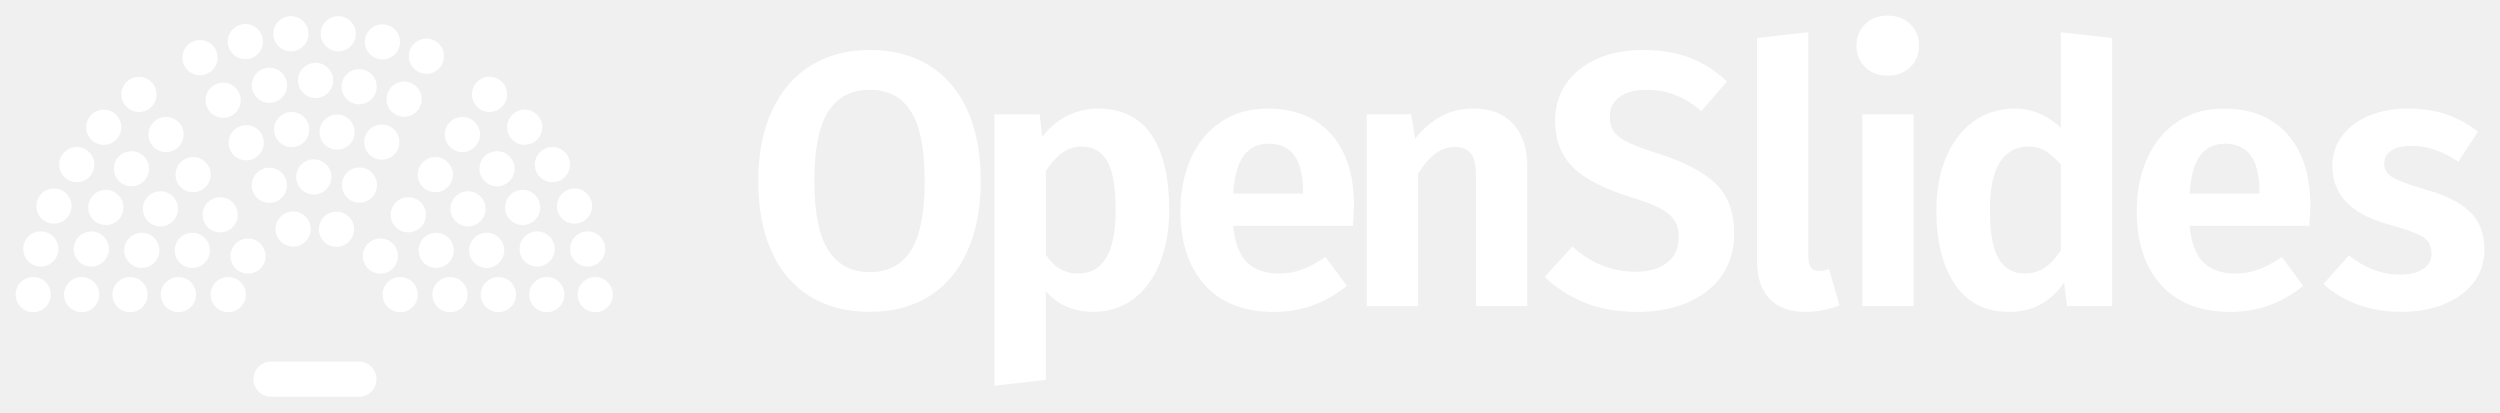
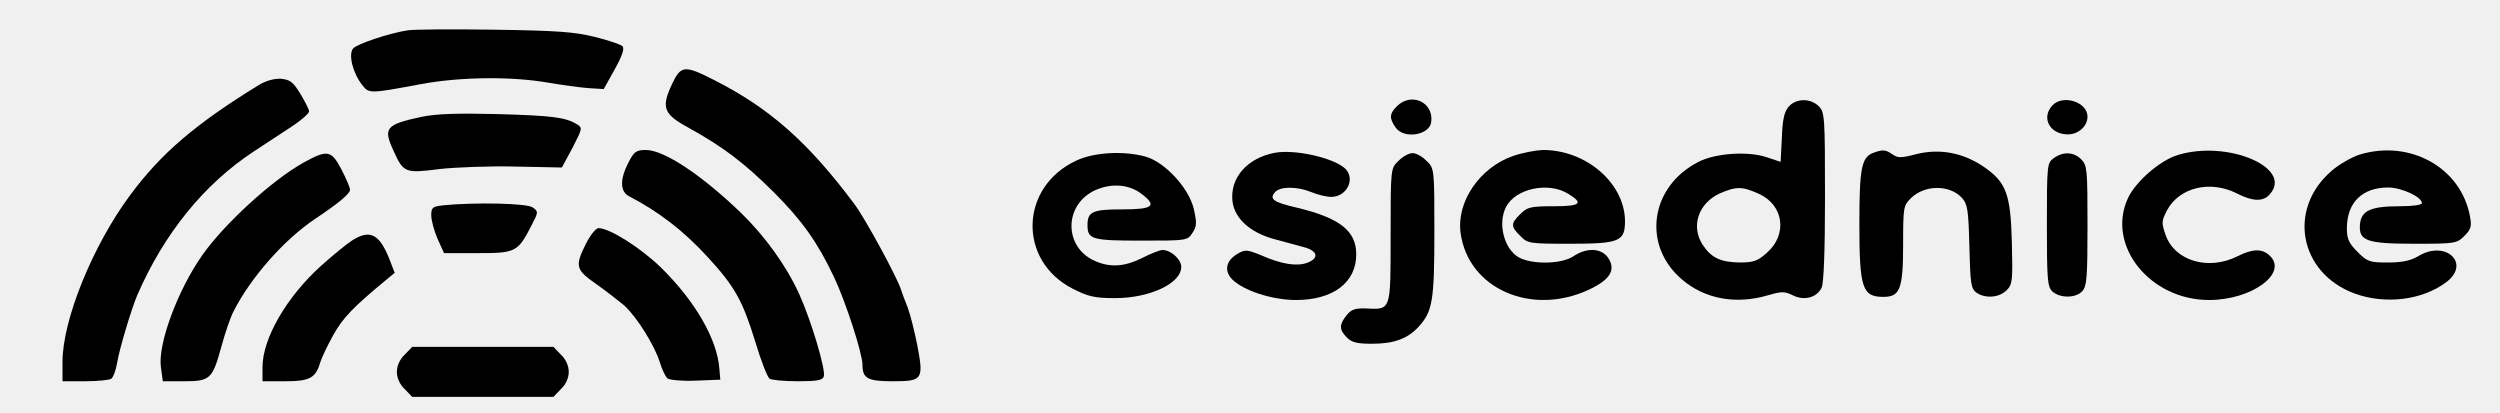
- <svg xmlns="http://www.w3.org/2000/svg" xmlns:xlink="http://www.w3.org/1999/xlink" version="1.1" id="Ebene_1" x="0px" y="0px" viewBox="0 0 800.79 132.08" xml:space="preserve" width="800.79" height="132.08">
-   <defs id="defs211">
-     <defs id="defs5">
-       <rect id="SVGID_1_" x="1.42" y="1.08" width="790.87" height="196.26" />
-     </defs>
-     <clipPath id="SVGID_2_">
-       <use xlink:href="#SVGID_1_" style="overflow:visible" id="use7" x="0" y="0" width="100%" height="100%" />
-     </clipPath>
-   </defs>
-   <style type="text/css" id="style2">
- 	.st0{clip-path:url(#SVGID_2_);}
- 	.st1{fill:#FFFFFF;}
- 	.st2{fill:none;}
- </style>
-   <g id="g708" transform="translate(-6.48,-6.42)">
-     <path class="st1" d="m 271.78,42.13 c -2.98,4.64 -4.46,12.05 -4.46,22.25 0,10.2 1.51,17.61 4.52,22.25 3.01,4.64 7.42,6.96 13.21,6.96 5.87,0 10.27,-2.3 13.21,-6.9 2.93,-4.6 4.41,-12.03 4.41,-22.31 0,-10.27 -1.47,-17.71 -4.41,-22.3 -2.94,-4.59 -7.34,-6.9 -13.21,-6.9 -5.87,-0.01 -10.29,2.31 -13.27,6.95 m 32.27,-14.78 c 5.33,3.29 9.43,8.05 12.28,14.31 2.86,6.26 4.29,13.83 4.29,22.71 0,8.73 -1.43,16.24 -4.29,22.54 -2.86,6.3 -6.95,11.1 -12.28,14.42 -5.33,3.32 -11.66,4.98 -19,4.98 -7.34,0 -13.69,-1.64 -19.06,-4.92 -5.37,-3.29 -9.48,-8.07 -12.34,-14.37 -2.86,-6.3 -4.29,-13.85 -4.29,-22.65 0,-8.65 1.45,-16.12 4.35,-22.42 2.9,-6.3 7.03,-11.12 12.4,-14.48 5.37,-3.36 11.69,-5.04 18.95,-5.04 7.33,-0.01 13.66,1.64 18.99,4.92" id="path10" style="fill:#ffffff" />
-     <path class="st1" d="m 363.84,73.75 c 0,-7.42 -0.9,-12.67 -2.72,-15.75 -1.81,-3.09 -4.57,-4.64 -8.28,-4.64 -2.24,0 -4.33,0.72 -6.26,2.14 -1.93,1.43 -3.63,3.34 -5.1,5.74 V 88 c 2.62,4.02 6.06,6.03 10.31,6.03 8.03,0.01 12.05,-6.75 12.05,-20.28 m 11.53,-24.04 c 3.75,5.68 5.62,13.65 5.62,23.92 0,6.26 -0.97,11.86 -2.9,16.8 -1.93,4.95 -4.73,8.83 -8.4,11.64 -3.67,2.82 -8.02,4.23 -13.04,4.23 -6.26,0 -11.32,-2.2 -15.18,-6.6 v 28.39 l -16.45,1.86 v -86.9 h 14.48 l 0.81,7.19 c 2.32,-3.01 5.04,-5.27 8.17,-6.78 3.13,-1.5 6.28,-2.26 9.44,-2.26 7.89,0 13.7,2.84 17.45,8.51 z" id="path12" style="fill:#ffffff" />
-     <path class="st1" d="m 423.86,67.73 c 0,-10.19 -3.67,-15.29 -11.01,-15.29 -3.4,0 -6.04,1.26 -7.94,3.76 -1.89,2.51 -3.03,6.59 -3.42,12.22 h 22.36 v -0.69 z m 15.99,11.01 H 401.5 c 0.54,5.56 2.04,9.5 4.52,11.82 2.47,2.32 5.83,3.48 10.08,3.48 2.62,0 5.1,-0.43 7.42,-1.27 2.32,-0.85 4.83,-2.2 7.53,-4.05 l 6.84,9.27 c -6.88,5.56 -14.64,8.34 -23.29,8.34 -9.66,0 -17.07,-2.9 -22.25,-8.69 -5.18,-5.79 -7.76,-13.63 -7.76,-23.52 0,-6.26 1.1,-11.87 3.3,-16.86 2.2,-4.98 5.4,-8.9 9.62,-11.76 4.21,-2.86 9.21,-4.29 15,-4.29 8.73,0 15.53,2.74 20.39,8.23 4.87,5.48 7.3,13.13 7.3,22.94 -0.01,0.76 -0.12,2.88 -0.35,6.36" id="path14" style="fill:#ffffff" />
-     <path class="st1" d="m 491.17,46.12 c 3.01,3.29 4.52,7.82 4.52,13.62 v 44.72 H 479.24 V 62.52 c 0,-3.32 -0.56,-5.66 -1.68,-7.01 -1.12,-1.35 -2.8,-2.02 -5.04,-2.02 -2.32,0 -4.42,0.72 -6.31,2.14 -1.89,1.43 -3.73,3.58 -5.5,6.43 v 42.41 H 444.26 V 43.05 h 14.25 l 1.27,7.76 c 2.55,-3.17 5.35,-5.56 8.4,-7.19 3.05,-1.62 6.51,-2.43 10.37,-2.43 5.4,0.01 9.62,1.65 12.62,4.93" id="path16" style="fill:#ffffff" />
-     <path class="st1" d="m 547.78,24.92 c 4.29,1.66 8.24,4.19 11.88,7.59 l -8.23,9.5 c -2.78,-2.4 -5.61,-4.13 -8.46,-5.21 -2.86,-1.08 -5.91,-1.62 -9.15,-1.62 -3.55,0 -6.39,0.75 -8.52,2.26 -2.13,1.5 -3.19,3.65 -3.19,6.43 0,1.93 0.45,3.52 1.33,4.75 0.89,1.24 2.45,2.4 4.69,3.48 2.25,1.08 5.6,2.32 10.08,3.71 7.96,2.55 13.91,5.7 17.84,9.44 3.94,3.75 5.91,9.1 5.91,16.04 0,4.95 -1.24,9.29 -3.71,13.04 -2.47,3.75 -6.07,6.68 -10.78,8.81 -4.72,2.12 -10.24,3.19 -16.57,3.19 -6.33,0 -11.97,-1 -16.92,-3.01 -4.94,-2.01 -9.19,-4.75 -12.74,-8.23 l 8.92,-9.73 c 5.87,5.4 12.63,8.11 20.28,8.11 4.17,0 7.51,-0.97 10.02,-2.9 2.51,-1.93 3.76,-4.64 3.76,-8.11 0,-2.16 -0.45,-3.96 -1.33,-5.39 -0.89,-1.42 -2.41,-2.72 -4.57,-3.88 -2.17,-1.16 -5.3,-2.36 -9.39,-3.59 -8.73,-2.7 -14.97,-5.95 -18.71,-9.73 -3.75,-3.79 -5.62,-8.73 -5.62,-14.84 0,-4.48 1.2,-8.44 3.59,-11.87 2.4,-3.44 5.72,-6.08 9.97,-7.94 4.25,-1.86 9.07,-2.78 14.48,-2.78 5.81,-0.02 10.85,0.82 15.14,2.48" id="path18" style="fill:#ffffff" />
-     <path class="st1" d="m 586.53,92.06 c 0.54,0.77 1.35,1.16 2.43,1.16 1.31,0 2.43,-0.23 3.36,-0.69 l 3.36,11.7 c -3.4,1.39 -7.11,2.09 -11.12,2.09 -4.87,0 -8.63,-1.42 -11.3,-4.23 -2.66,-2.82 -3.99,-6.9 -3.99,-12.22 V 18.6 l 16.45,-1.86 v 71.61 c 0,1.7 0.28,2.94 0.81,3.71" id="path20" style="fill:#ffffff" />
-     <path class="st1" d="m 602.99,43.05 h 16.45 v 61.41 h -16.45 z m 15.35,-28.91 c 1.89,1.82 2.84,4.12 2.84,6.9 0,2.78 -0.95,5.08 -2.84,6.9 -1.89,1.82 -4.31,2.72 -7.24,2.72 -2.93,0 -5.33,-0.91 -7.19,-2.72 -1.85,-1.81 -2.78,-4.12 -2.78,-6.9 0,-2.78 0.93,-5.08 2.78,-6.9 1.86,-1.81 4.25,-2.72 7.19,-2.72 2.94,0 5.35,0.91 7.24,2.72" id="path22" style="fill:#ffffff" />
-     <path class="st1" d="m 661.38,92.18 c 1.86,-1.23 3.6,-3.09 5.22,-5.56 V 59.16 c -1.62,-1.93 -3.25,-3.38 -4.87,-4.35 -1.62,-0.97 -3.52,-1.45 -5.68,-1.45 -3.79,0 -6.76,1.66 -8.92,4.98 -2.17,3.32 -3.24,8.46 -3.24,15.41 0,7.34 0.94,12.55 2.84,15.64 1.89,3.09 4.65,4.63 8.29,4.63 2.38,0.02 4.51,-0.6 6.36,-1.84 m 21.67,12.28 h -14.48 l -0.93,-7.53 c -4.33,6.26 -10.19,9.39 -17.61,9.39 -7.57,0 -13.34,-2.92 -17.32,-8.75 -3.98,-5.83 -5.97,-13.77 -5.97,-23.81 0,-6.34 1.02,-11.95 3.07,-16.86 2.04,-4.9 4.96,-8.75 8.75,-11.53 3.78,-2.78 8.23,-4.17 13.33,-4.17 2.86,0 5.55,0.56 8.05,1.68 2.51,1.12 4.73,2.61 6.66,4.46 V 16.75 l 16.45,1.85 z" id="path24" style="fill:#ffffff" />
-     <path class="st1" d="m 730.21,67.73 c 0,-10.19 -3.67,-15.29 -11.01,-15.29 -3.4,0 -6.04,1.26 -7.94,3.76 -1.89,2.51 -3.03,6.59 -3.42,12.22 h 22.36 z m 15.99,11.01 h -38.36 c 0.54,5.56 2.04,9.5 4.52,11.82 2.47,2.32 5.83,3.48 10.08,3.48 2.62,0 5.1,-0.43 7.42,-1.27 2.32,-0.85 4.82,-2.2 7.53,-4.05 l 6.83,9.27 c -6.88,5.56 -14.64,8.34 -23.29,8.34 -9.66,0 -17.07,-2.9 -22.25,-8.69 -5.18,-5.79 -7.77,-13.63 -7.77,-23.52 0,-6.26 1.1,-11.87 3.3,-16.86 2.2,-4.98 5.4,-8.9 9.62,-11.76 4.21,-2.86 9.21,-4.29 15,-4.29 8.73,0 15.52,2.74 20.39,8.23 4.87,5.48 7.3,13.13 7.3,22.94 0.03,0.76 -0.09,2.88 -0.32,6.36 z" id="path26" style="fill:#ffffff" />
-     <path class="st1" d="m 800.19,48.61 -6.26,9.62 c -5.02,-3.4 -9.97,-5.1 -14.83,-5.1 -2.86,0 -5.06,0.5 -6.6,1.51 -1.55,1 -2.32,2.36 -2.32,4.05 0,1.23 0.33,2.28 0.98,3.13 0.66,0.85 1.89,1.66 3.71,2.43 1.81,0.77 4.54,1.7 8.17,2.78 6.49,1.78 11.32,4.15 14.48,7.12 3.16,2.98 4.75,7.05 4.75,12.22 0,4.1 -1.18,7.64 -3.54,10.66 -2.35,3.01 -5.55,5.31 -9.56,6.9 -4.02,1.58 -8.5,2.38 -13.44,2.38 -5.17,0 -9.89,-0.79 -14.14,-2.38 -4.25,-1.58 -7.88,-3.76 -10.89,-6.55 l 8.22,-9.15 c 2.32,1.93 4.87,3.44 7.65,4.52 2.78,1.08 5.64,1.62 8.57,1.62 3.17,0 5.66,-0.6 7.48,-1.8 1.81,-1.2 2.72,-2.8 2.72,-4.8 0,-1.62 -0.35,-2.92 -1.05,-3.88 -0.69,-0.97 -1.97,-1.86 -3.82,-2.67 -1.86,-0.81 -4.75,-1.76 -8.7,-2.84 -6.18,-1.7 -10.76,-4.12 -13.73,-7.24 -2.98,-3.13 -4.46,-7.01 -4.46,-11.65 0,-3.47 1,-6.6 3.01,-9.38 2.01,-2.78 4.85,-4.96 8.52,-6.55 3.67,-1.58 7.94,-2.38 12.8,-2.38 8.69,0.02 16.1,2.49 22.28,7.43" id="path28" style="fill:#ffffff" />
-   </g>
-   <g id="g792" transform="translate(-6.48,-6.42)">
-     <g transform="translate(10,10)" id="g86">
-       <g id="g46">
-         <circle class="st1" cx="124.67" cy="90.79" r="5.63" id="circle36" style="fill:#ffffff" />
-         <circle class="st1" cx="140.63" cy="90.79" r="5.63" id="circle38" style="fill:#ffffff" />
-         <circle class="st1" cx="156.13" cy="90.79" r="5.63" id="circle40" style="fill:#ffffff" />
-         <circle class="st1" cx="171.64" cy="90.79" r="5.63" id="circle42" style="fill:#ffffff" />
-         <circle class="st1" cx="187.15" cy="90.79" r="5.63" id="circle44" style="fill:#ffffff" />
-       </g>
-       <g id="g58">
-         <circle class="st1" cx="118.34" cy="78.45" r="5.63" id="circle48" style="fill:#ffffff" />
-         <circle class="st1" cx="127.26" cy="65.22" r="5.63" id="circle50" style="fill:#ffffff" />
-         <circle class="st1" cx="135.93" cy="52.36" r="5.63" id="circle52" style="fill:#ffffff" />
-         <circle class="st1" cx="144.6" cy="39.51" r="5.63" id="circle54" style="fill:#ffffff" />
-         <circle class="st1" cx="153.28" cy="26.65" r="5.63" id="circle56" style="fill:#ffffff" />
-       </g>
-       <g id="g68">
-         <circle class="st1" cx="136.19" cy="76.61" r="5.63" id="circle60" style="fill:#ffffff" />
-         <circle class="st1" cx="168.54" cy="76.17" r="5.63" id="circle62" style="fill:#ffffff" />
-         <circle class="st1" cx="184.72" cy="76.17" r="5.63" id="circle64" style="fill:#ffffff" />
-         <circle class="st1" cx="152.37" cy="76.61" r="5.63" id="circle66" style="fill:#ffffff" />
-       </g>
-       <g id="g76">
-         <circle class="st1" cx="146.39" cy="63.32" r="5.63" id="circle70" style="fill:#ffffff" />
-         <circle class="st1" cx="180.51" cy="62.43" r="5.63" id="circle72" style="fill:#ffffff" />
-         <circle class="st1" cx="163.89" cy="62.87" r="5.63" id="circle74" style="fill:#ffffff" />
-       </g>
-       <g id="g80">
-         <circle class="st1" cx="155.69" cy="50.47" r="5.63" id="circle78" style="fill:#ffffff" />
-       </g>
-       <g id="g84">
-         <circle class="st1" cx="164.55" cy="37.17" r="5.63" id="circle82" style="fill:#ffffff" />
-       </g>
-     </g>
-     <g transform="translate(10,10)" id="g140">
-       <g id="g98">
-         <circle class="st1" cx="69.59" cy="90.79" r="5.63" id="circle88" style="fill:#ffffff" />
-         <circle class="st1" cx="53.64" cy="90.79" r="5.63" id="circle90" style="fill:#ffffff" />
-         <circle class="st1" cx="38.13" cy="90.79" r="5.63" id="circle92" style="fill:#ffffff" />
-         <circle class="st1" cx="22.62" cy="90.79" r="5.63" id="circle94" style="fill:#ffffff" />
-         <circle class="st1" cx="7.11" cy="90.79" r="5.63" id="circle96" style="fill:#ffffff" />
-       </g>
-       <g id="g110">
-         <circle class="st1" cx="75.93" cy="78.45" r="5.63" id="circle100" style="fill:#ffffff" />
-         <circle class="st1" cx="67.01" cy="65.22" r="5.63" id="circle102" style="fill:#ffffff" />
-         <circle class="st1" cx="58.34" cy="52.36" r="5.63" id="circle104" style="fill:#ffffff" />
-         <circle class="st1" cx="49.66" cy="39.51" r="5.63" id="circle106" style="fill:#ffffff" />
-         <circle class="st1" cx="40.99" cy="26.65" r="5.63" id="circle108" style="fill:#ffffff" />
-       </g>
-       <g id="g120">
-         <circle class="st1" cx="58.07" cy="76.61" r="5.63" id="circle112" style="fill:#ffffff" />
-         <circle class="st1" cx="25.73" cy="76.17" r="5.63" id="circle114" style="fill:#ffffff" />
-         <circle class="st1" cx="9.55" cy="76.17" r="5.63" id="circle116" style="fill:#ffffff" />
-         <circle class="st1" cx="41.9" cy="76.61" r="5.63" id="circle118" style="fill:#ffffff" />
-       </g>
-       <g id="g128">
-         <circle class="st1" cx="47.88" cy="63.32" r="5.63" id="circle122" style="fill:#ffffff" />
-         <circle class="st1" cx="13.76" cy="62.43" r="5.63" id="circle124" style="fill:#ffffff" />
-         <circle class="st1" cx="30.38" cy="62.87" r="5.63" id="circle126" style="fill:#ffffff" />
-       </g>
-       <g id="g134">
-         <circle class="st1" cx="38.58" cy="50.47" r="5.63" id="circle130" style="fill:#ffffff" />
-         <circle class="st1" cx="21.07" cy="49.14" r="5.63" id="circle132" style="fill:#ffffff" />
-       </g>
-       <g id="g138">
-         <circle class="st1" cx="29.71" cy="37.17" r="5.63" id="circle136" style="fill:#ffffff" />
-       </g>
-     </g>
-     <g transform="translate(10,10)" id="g194">
-       <g id="g152">
-         <circle class="st1" cx="104.26" cy="69.86" r="5.63" id="circle142" style="fill:#ffffff" />
-         <circle class="st1" cx="111.62" cy="55.7" r="5.63" id="circle144" style="fill:#ffffff" />
-         <circle class="st1" cx="118.77" cy="41.94" r="5.63" id="circle146" style="fill:#ffffff" />
-         <circle class="st1" cx="125.92" cy="28.18" r="5.63" id="circle148" style="fill:#ffffff" />
-         <circle class="st1" cx="133.07" cy="14.42" r="5.63" id="circle150" style="fill:#ffffff" />
-       </g>
-       <g id="g164">
-         <circle class="st1" cx="90.38" cy="69.78" r="5.63" id="circle154" style="fill:#ffffff" />
-         <circle class="st1" cx="82.76" cy="55.77" r="5.63" id="circle156" style="fill:#ffffff" />
-         <circle class="st1" cx="75.35" cy="42.14" r="5.63" id="circle158" style="fill:#ffffff" />
-         <circle class="st1" cx="67.95" cy="28.52" r="5.63" id="circle160" style="fill:#ffffff" />
-         <circle class="st1" cx="60.54" cy="14.89" r="5.63" id="circle162" style="fill:#ffffff" />
-       </g>
-       <g id="g174">
-         <circle class="st1" cx="96.99" cy="53.09" r="5.63" id="circle166" style="fill:#ffffff" />
-         <circle class="st1" cx="111.52" cy="24.19" r="5.63" id="circle168" style="fill:#ffffff" />
-         <circle class="st1" cx="118.98" cy="9.83" r="5.63" id="circle170" style="fill:#ffffff" />
-         <circle class="st1" cx="104.45" cy="38.74" r="5.63" id="circle172" style="fill:#ffffff" />
-       </g>
-       <g id="g182">
-         <circle class="st1" cx="89.9" cy="37.92" r="5.63" id="circle176" style="fill:#ffffff" />
-         <circle class="st1" cx="104.84" cy="7.23" r="5.63" id="circle178" style="fill:#ffffff" />
-         <circle class="st1" cx="97.57" cy="22.18" r="5.63" id="circle180" style="fill:#ffffff" />
-       </g>
-       <g id="g188">
-         <circle class="st1" cx="82.78" cy="23.74" r="5.63" id="circle184" style="fill:#ffffff" />
-         <circle class="st1" cx="89.68" cy="7.22" r="5.63" id="circle186" style="fill:#ffffff" />
-       </g>
-       <g id="g192">
-         <circle class="st1" cx="75.08" cy="9.74" r="5.63" id="circle190" style="fill:#ffffff" />
-       </g>
-     </g>
-     <circle class="st1" cx="183.42" cy="59.14" r="5.63" id="circle196" style="fill:#ffffff" />
-     <path class="st1" d="M 121.46,133.5 H 93.29 c -3.1,0 -5.63,-2.54 -5.63,-5.63 v 0 c 0,-3.1 2.54,-5.63 5.63,-5.63 h 28.17 c 3.1,0 5.63,2.54 5.63,5.63 v 0 c 0.01,3.09 -2.53,5.63 -5.63,5.63 z" id="path198" style="fill:#ffffff" />
+ <svg xmlns="http://www.w3.org/2000/svg" version="1.0" width="800pt" height="132pt" viewBox="0 0 800 132" preserveAspectRatio="xMidYMid meet">
+   <g transform="translate(0,132) scale(0.1,-0.1)" fill="#000000" stroke="none">
+     <path d="M1305 1223 c-60 -9 -163 -44 -175 -58 -16 -19 -1 -79 29 -117 22 -28 23 -28 189 3 124 23 286 25 403 5 46 -8 106 -16 132 -18 l49 -3 35 63 c24 43 32 67 25 74 -6 6 -45 19 -89 30 -65 16 -119 20 -323 23 -135 2 -258 1 -275 -2z" />
+     <path d="M2151 1052 c-36 -76 -28 -97 51 -140 112 -62 178 -112 273 -206 92 -92 141 -161 194 -273 37 -78 91 -244 91 -281 0 -43 17 -52 96 -52 96 0 100 5 80 112 -9 46 -23 101 -31 123 -9 22 -19 49 -22 59 -14 42 -115 228 -149 273 -147 197 -271 307 -449 397 -94 48 -106 47 -134 -12z" />
+     <path d="M830 1049 c-204 -125 -315 -220 -414 -354 -120 -162 -216 -399 -216 -533 l0 -62 73 0 c39 0 77 4 83 8 6 4 15 27 19 52 7 43 46 173 64 215 86 198 214 356 374 461 40 26 96 63 125 82 28 19 52 40 51 46 0 6 -13 31 -28 56 -23 38 -33 45 -62 48 -21 1 -47 -6 -69 -19z" />
+     <path d="M4470 980 c-24 -24 -25 -38 -4 -68 26 -38 109 -25 114 18 8 63 -64 96 -110 50z" />
+     <path d="M5724 979 c-14 -16 -20 -40 -22 -99 l-4 -78 -45 15 c-59 20 -164 13 -218 -15 -155 -79 -181 -267 -53 -376 73 -63 173 -81 275 -51 45 13 53 13 80 0 36 -18 76 -8 92 24 7 12 11 119 11 290 0 258 -1 272 -20 291 -26 26 -72 26 -96 -1z m-96 -279 c80 -36 93 -130 26 -189 -29 -26 -43 -31 -87 -31 -61 1 -91 15 -118 56 -39 59 -15 133 54 165 53 23 71 23 125 -1z" />
+     <path d="M6567 982 c-36 -40 -7 -92 50 -92 34 0 63 26 63 57 0 47 -80 72 -113 35z" />
+     <path d="M1348 946 c-114 -25 -123 -35 -88 -110 31 -69 37 -71 146 -57 53 6 163 10 244 8 l148 -3 34 63 c32 63 33 64 13 76 -37 22 -79 27 -255 32 -127 3 -193 1 -242 -9z" />
+     <path d="M2011 800 c-28 -54 -27 -93 2 -108 96 -50 175 -111 252 -195 87 -95 111 -138 152 -271 18 -60 39 -114 46 -118 6 -4 47 -8 90 -8 60 0 79 3 83 15 8 19 -41 182 -79 265 -41 90 -109 184 -186 259 -127 122 -246 201 -304 201 -31 0 -38 -5 -56 -40z" />
+     <path d="M4079 831 c-89 -17 -144 -81 -135 -156 7 -54 56 -99 133 -120 32 -9 75 -20 96 -26 44 -12 49 -35 10 -50 -33 -12 -81 -5 -147 24 -44 18 -51 19 -74 6 -39 -22 -46 -55 -19 -83 36 -36 128 -66 204 -66 119 0 193 56 193 146 0 75 -52 116 -188 149 -78 18 -91 28 -72 50 16 19 71 19 117 0 19 -8 48 -15 63 -15 51 0 79 60 43 92 -39 34 -161 61 -224 49z" />
+     <path d="M4842 821 c-107 -37 -182 -147 -168 -247 24 -177 225 -266 408 -182 70 32 90 64 64 103 -21 31 -68 34 -111 5 -39 -26 -134 -27 -176 -3 -47 28 -67 110 -39 162 31 58 135 80 198 41 51 -31 40 -40 -48 -40 -73 0 -83 -3 -105 -25 -31 -30 -31 -40 0 -70 23 -24 29 -25 157 -25 160 0 178 7 178 73 -1 121 -125 228 -264 227 -23 -1 -65 -9 -94 -19z" />
+     <path d="M5992 830 c-35 -15 -42 -50 -42 -225 0 -207 9 -235 77 -235 53 0 63 25 63 168 0 117 1 124 24 147 44 44 124 45 164 2 18 -20 21 -37 24 -155 3 -119 5 -135 22 -148 28 -20 73 -17 97 7 19 19 20 30 17 152 -4 157 -18 194 -91 244 -67 45 -140 58 -214 40 -49 -13 -60 -13 -77 -1 -23 16 -32 16 -64 4z" />
+     <path d="M6969 824 c-57 -17 -136 -86 -160 -139 -69 -151 71 -325 260 -325 138 0 255 87 193 143 -24 22 -54 21 -102 -3 -93 -47 -201 -15 -230 68 -14 40 -13 45 5 80 40 73 138 96 223 53 51 -26 84 -27 105 -3 77 85 -135 175 -294 126z" />
+     <path d="M7550 825 c-25 -8 -65 -31 -88 -51 -143 -122 -105 -327 72 -393 98 -36 217 -22 294 36 80 60 -2 137 -90 83 -24 -14 -51 -20 -96 -20 -59 0 -66 2 -98 34 -28 28 -34 42 -34 75 0 83 49 131 132 131 43 0 108 -30 108 -50 0 -6 -30 -10 -72 -10 -91 0 -122 -14 -126 -57 -5 -54 21 -63 176 -63 128 0 134 1 158 25 21 21 24 31 18 62 -28 156 -192 248 -354 198z" />
+     <path d="M970 799 c-101 -57 -253 -196 -323 -296 -80 -114 -143 -287 -132 -359 l6 -44 68 0 c84 0 91 7 120 113 12 44 29 93 38 110 55 109 163 231 262 297 76 51 111 80 111 93 0 7 -12 35 -27 64 -33 63 -45 65 -123 22z" />
+     <path d="M3444 806 c-181 -84 -188 -320 -11 -410 49 -25 70 -30 135 -30 111 0 212 47 212 100 0 24 -33 54 -60 54 -8 0 -37 -11 -64 -25 -56 -28 -101 -32 -150 -11 -103 43 -103 182 0 228 53 23 109 18 149 -14 48 -37 34 -48 -63 -48 -95 0 -112 -7 -112 -50 0 -46 13 -50 172 -50 146 0 148 0 164 25 14 21 14 32 4 77 -16 67 -93 150 -155 167 -69 19 -164 14 -221 -13z" />
+     <path d="M4475 805 c-25 -24 -25 -24 -25 -239 0 -243 2 -237 -80 -233 -33 1 -46 -3 -61 -22 -24 -30 -24 -46 1 -71 16 -16 33 -20 80 -20 71 0 115 16 151 56 43 48 49 82 49 301 0 203 0 204 -25 228 -13 14 -33 25 -45 25 -11 0 -32 -11 -45 -25z" />
+     <path d="M6572 814 c-21 -15 -22 -20 -22 -213 0 -179 2 -199 18 -214 25 -22 75 -21 95 1 15 16 17 46 17 210 0 179 -1 193 -20 212 -24 24 -57 26 -88 4z" />
+     <path d="M1418 663 c-34 -4 -38 -7 -38 -32 0 -16 9 -49 20 -75 l21 -46 108 0 c121 0 128 3 172 89 22 42 22 44 4 57 -18 14 -187 17 -287 7z" />
+     <path d="M1875 540 c-36 -72 -33 -83 33 -129 31 -22 71 -53 89 -68 40 -36 97 -127 114 -181 7 -23 18 -47 25 -53 7 -5 47 -9 91 -7 l78 3 -3 35 c-7 95 -78 217 -187 324 -65 63 -164 126 -200 126 -8 0 -26 -22 -40 -50z" />
+     <path d="M1126 550 c-16 -10 -60 -46 -98 -80 -111 -100 -188 -233 -188 -325 l0 -45 73 0 c78 0 97 10 112 61 4 13 22 52 41 86 31 56 64 90 168 176 l29 24 -17 44 c-32 81 -63 96 -120 59z" />
+     <path d="M1295 185 c-16 -15 -25 -36 -25 -55 0 -19 9 -40 25 -55 l24 -25 226 0 226 0 24 25 c16 15 25 36 25 55 0 19 -9 40 -25 55 l-24 25 -226 0 -226 0 -24 -25z" />
  </g>
</svg>
